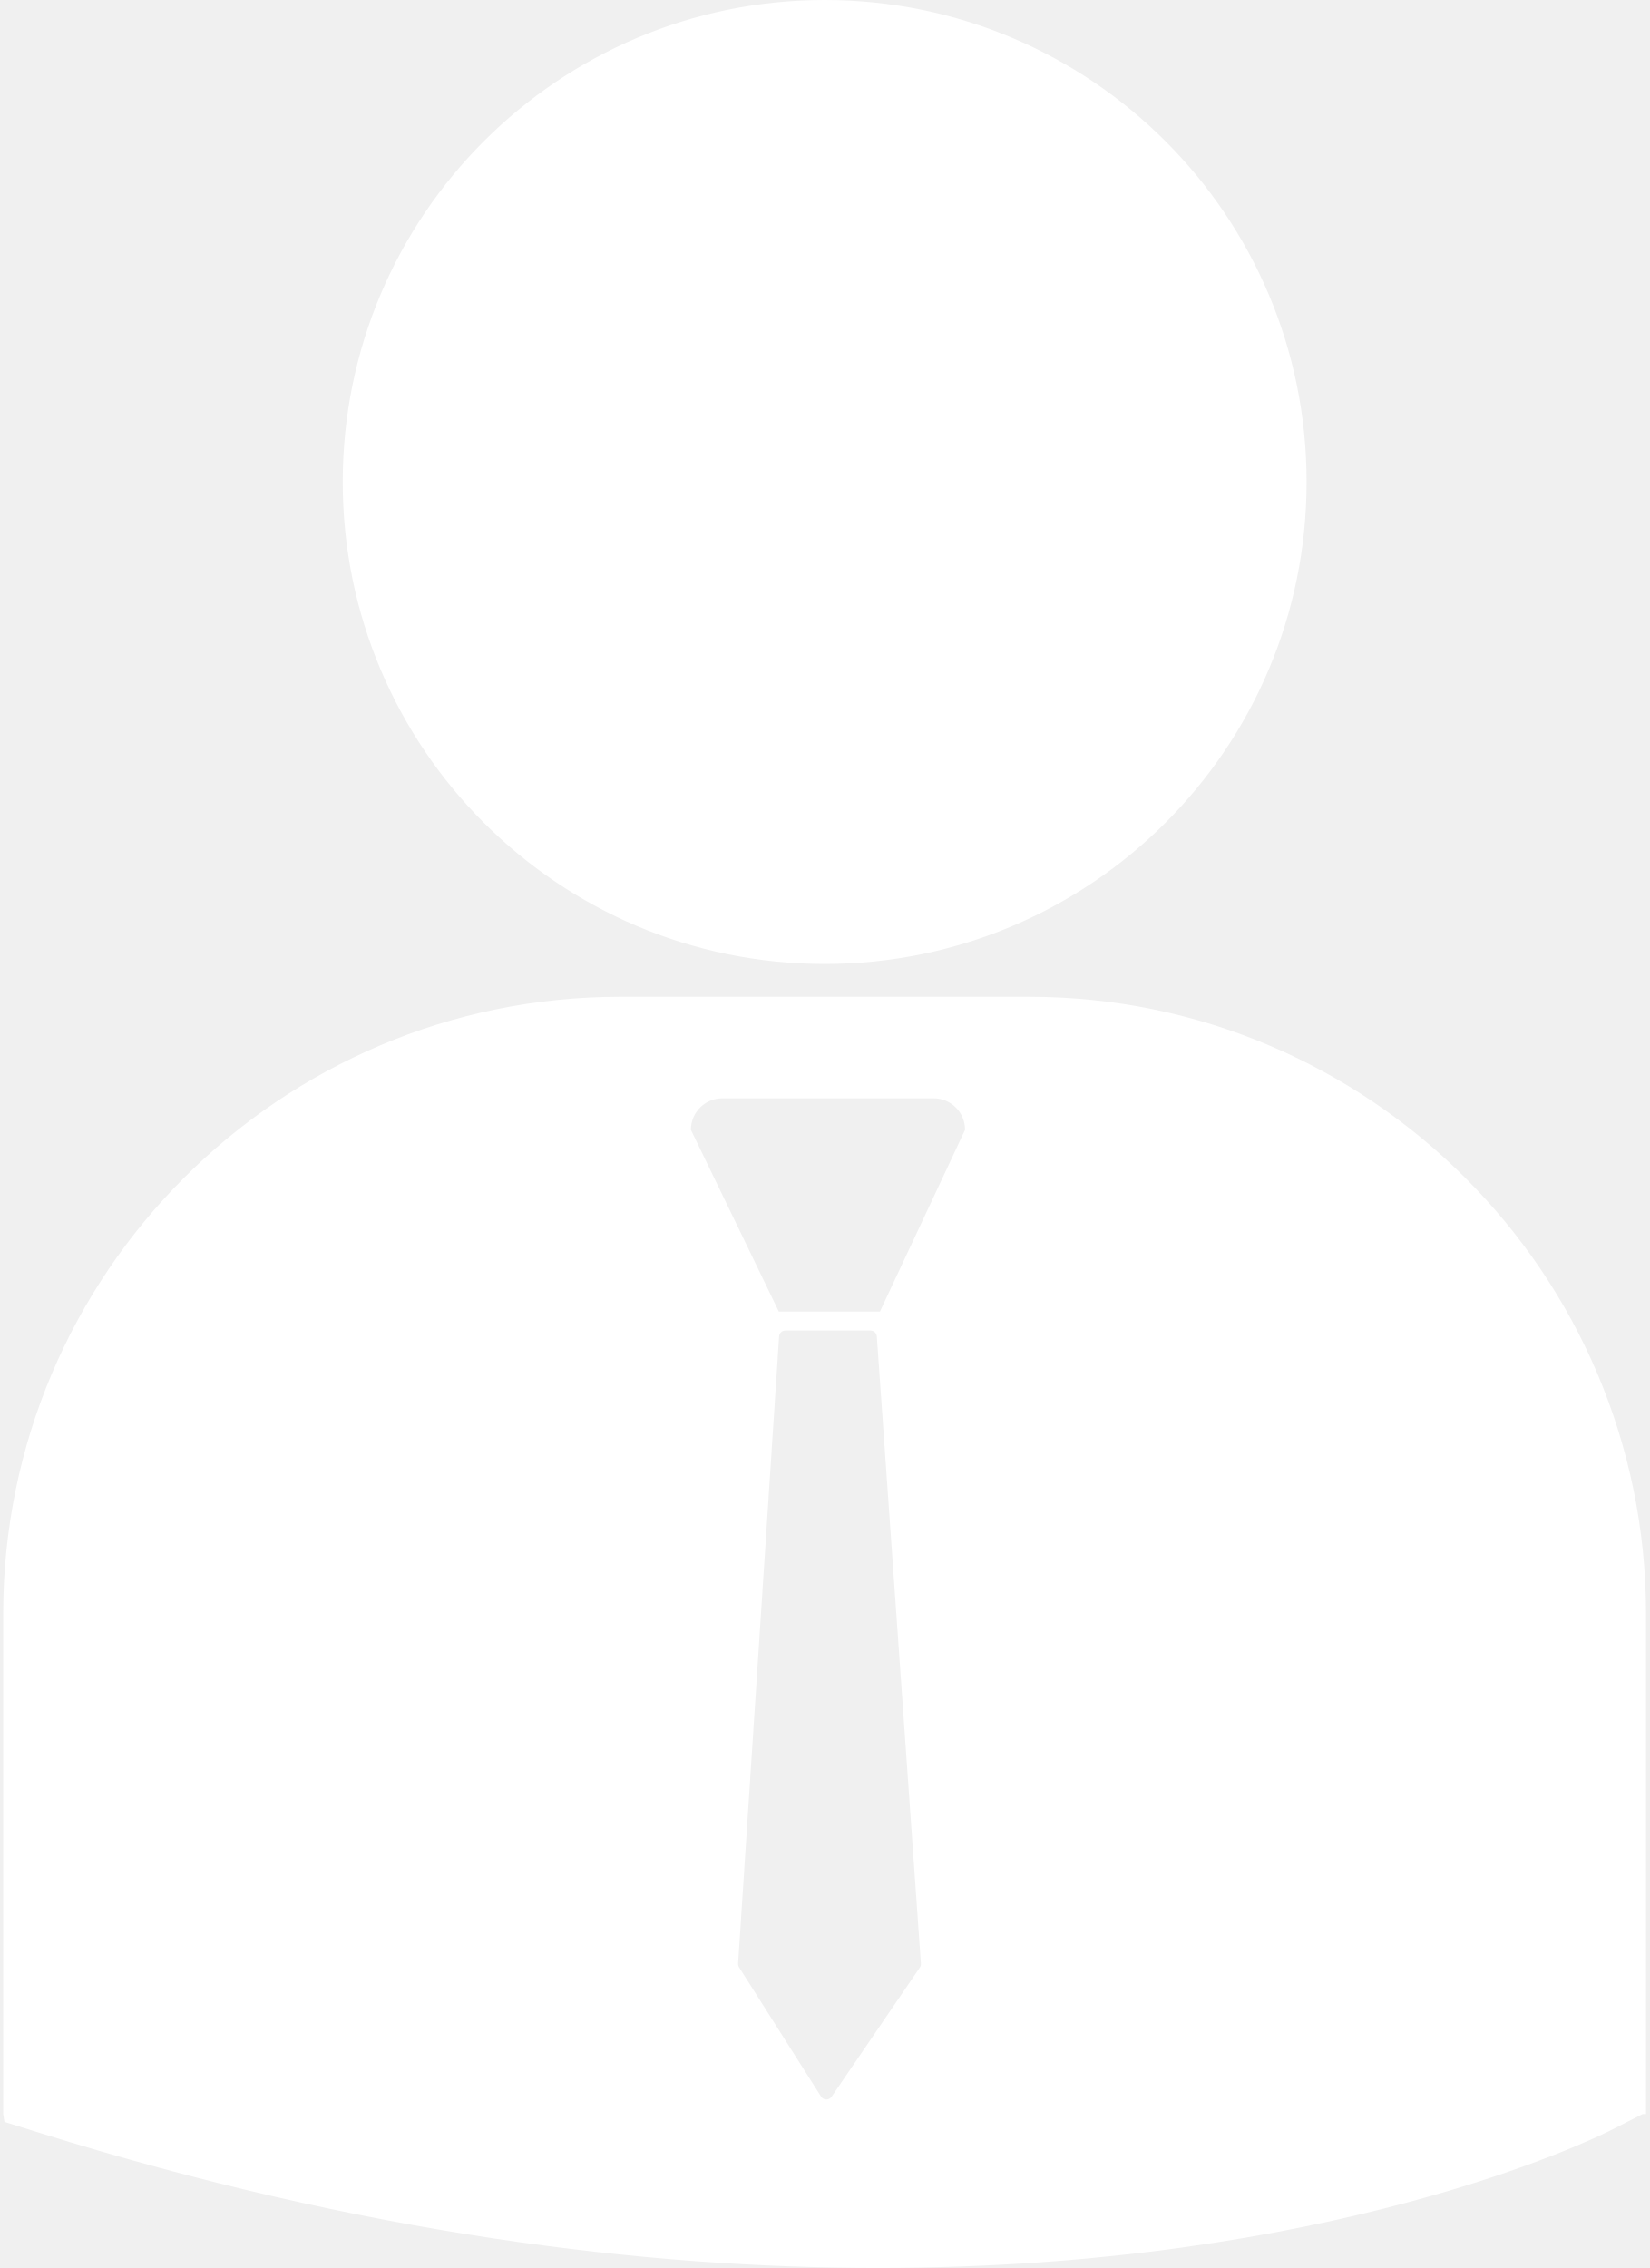
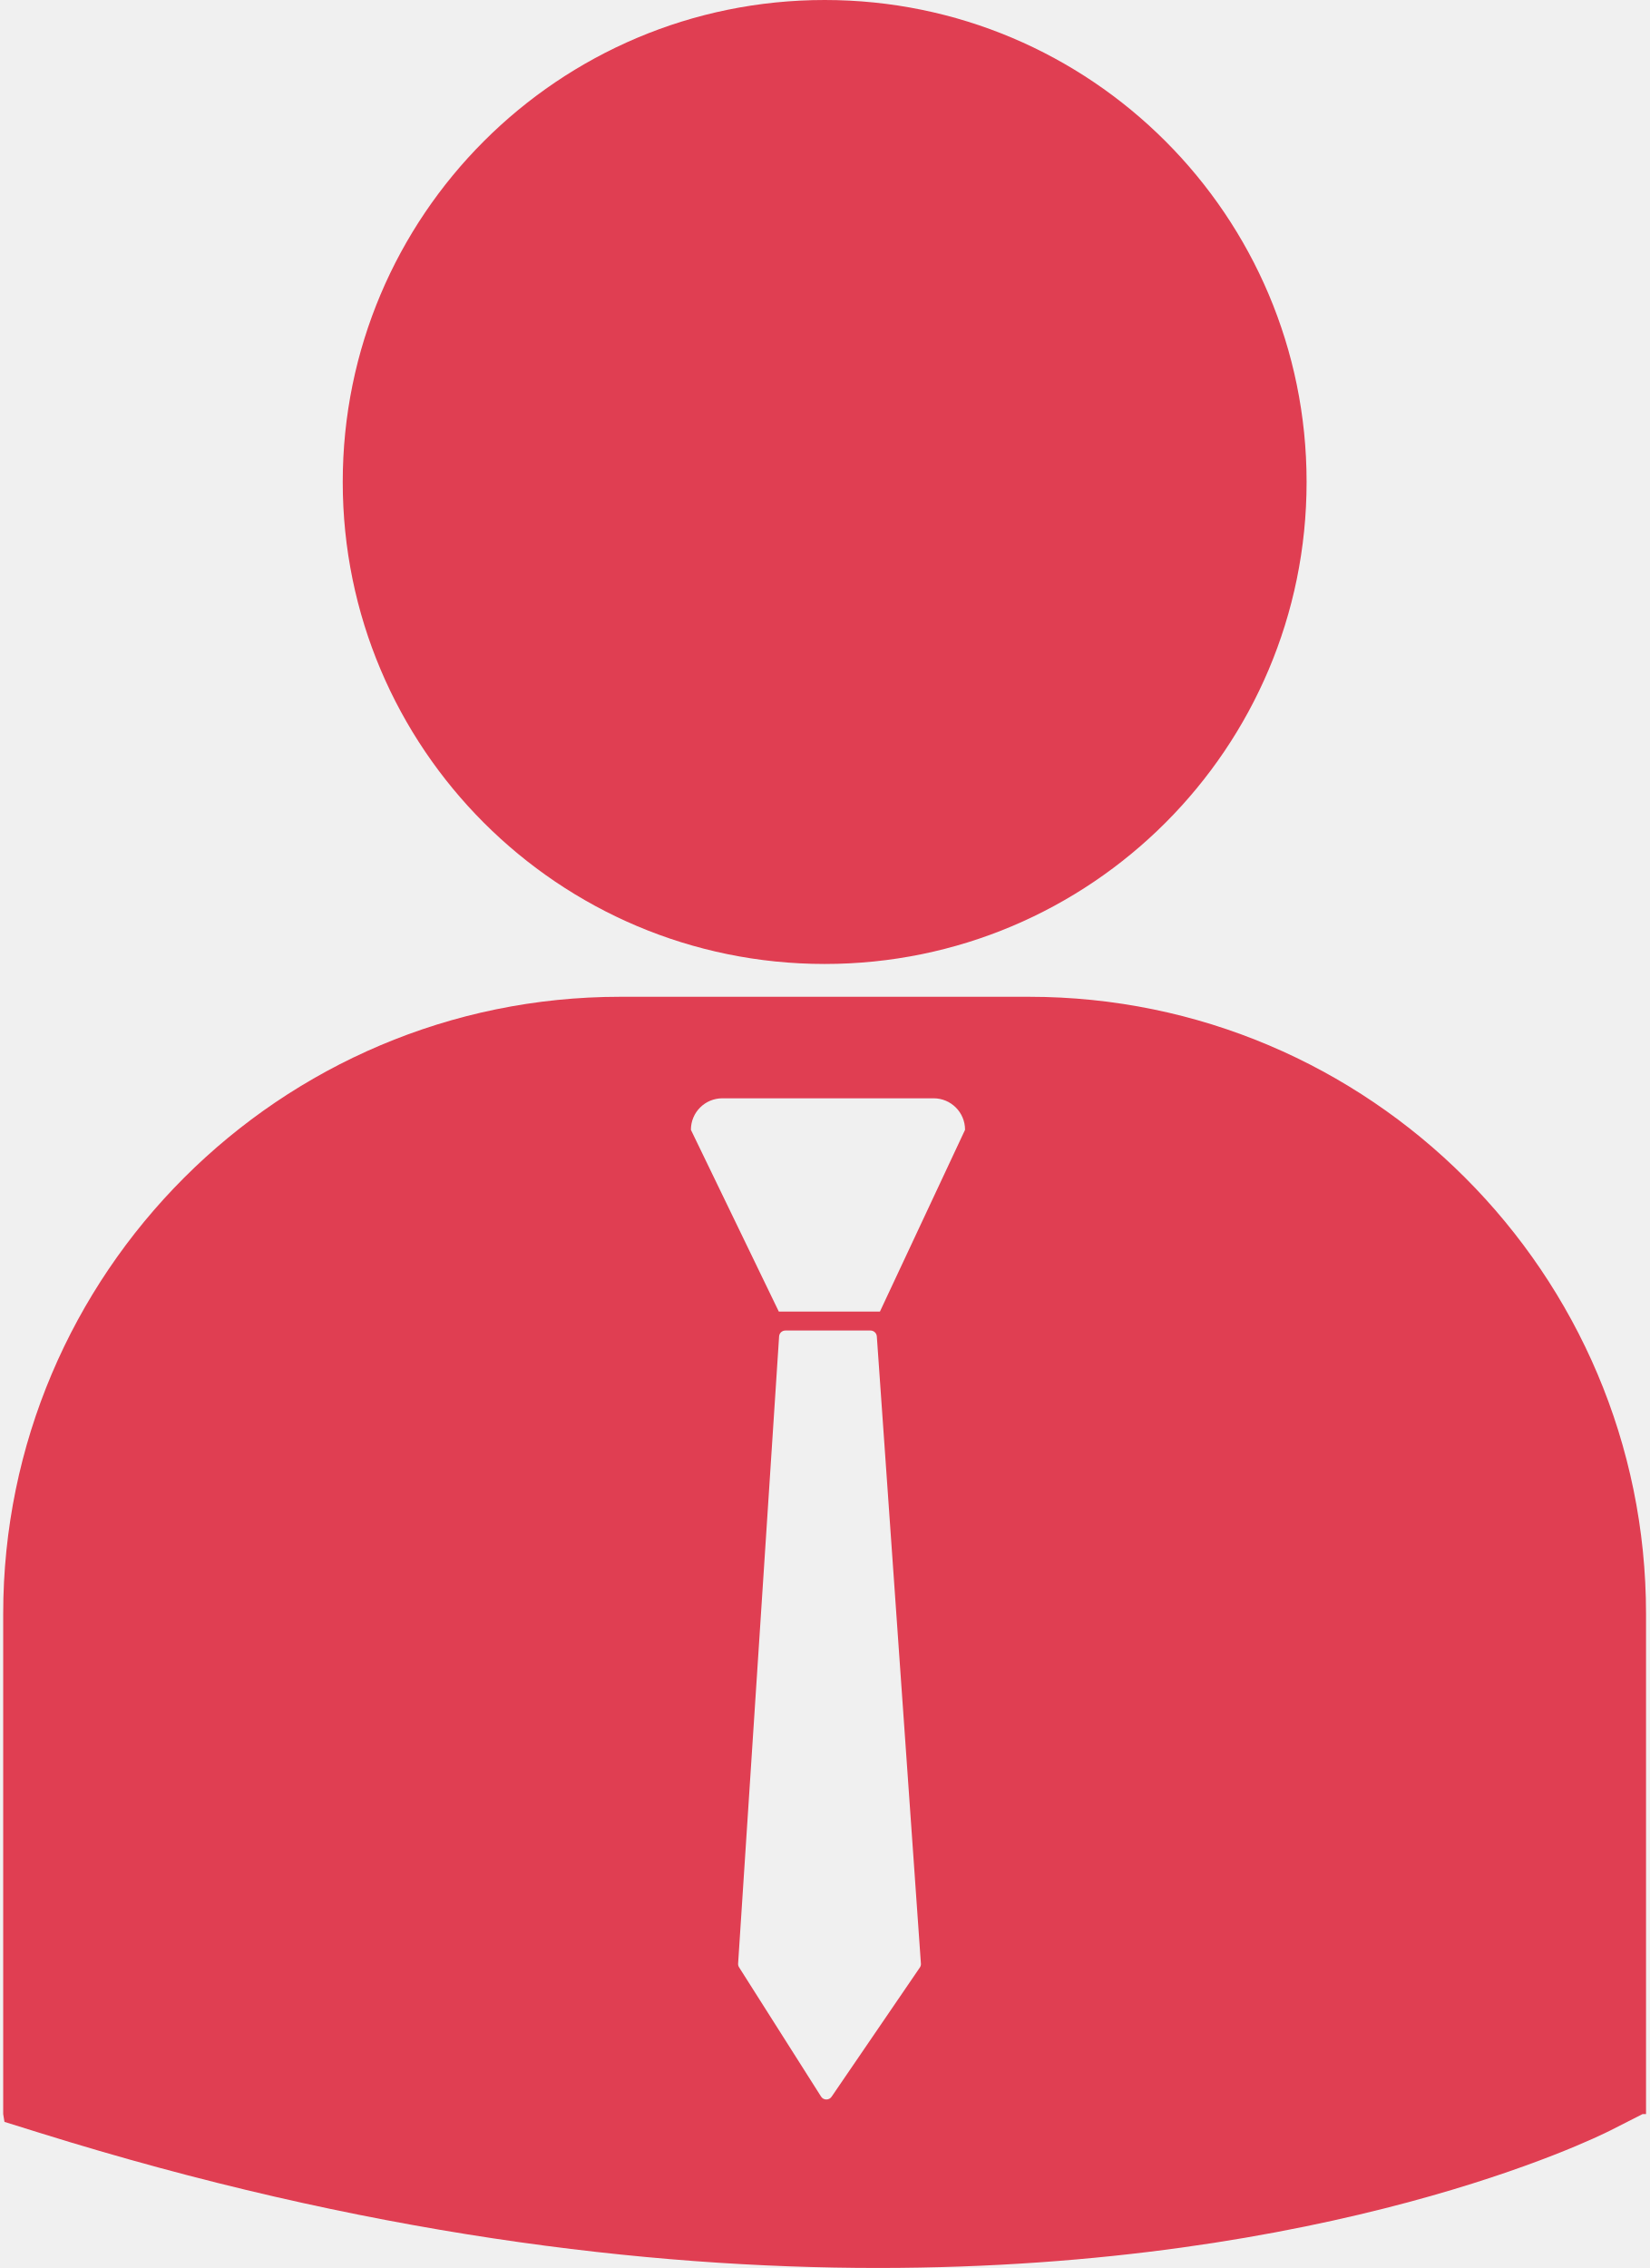
- <svg xmlns="http://www.w3.org/2000/svg" width="48" height="66" viewBox="0 0 48 66" fill="none">
-   <path d="M24.001 28.052C31.747 28.052 38.027 21.772 38.027 14.026C38.027 6.28 31.747 0 24.001 0C16.255 0 9.975 6.28 9.975 14.026C9.975 21.772 16.255 28.052 24.001 28.052Z" fill="white" />
-   <path d="M29.95 29.007H18.049C8.149 29.007 0.093 37.062 0.093 46.963V61.52L0.13 61.748L1.134 62.061C10.582 65.013 18.792 65.999 25.55 65.999C38.746 65.999 46.397 62.235 46.871 61.996L47.807 61.52H47.906V46.963C47.907 37.062 39.852 29.007 29.95 29.007ZM26.771 57.256L24.204 61.014C24.169 61.066 24.113 61.096 24.052 61.096C24.051 61.096 24.049 61.096 24.047 61.096C23.987 61.096 23.929 61.064 23.896 61.011L21.511 57.251C21.49 57.219 21.48 57.181 21.482 57.14L22.675 38.889C22.682 38.792 22.761 38.719 22.859 38.719H25.334C25.431 38.719 25.511 38.792 25.519 38.889L26.802 57.138C26.807 57.181 26.794 57.221 26.771 57.256ZM25.61 38.167H22.666L20.108 32.878C20.108 32.37 20.518 31.961 21.026 31.961H27.171C27.677 31.961 28.087 32.37 28.087 32.878L25.61 38.167Z" fill="white" />
+ <svg xmlns="http://www.w3.org/2000/svg" width="48" height="66" viewBox="0 0 48 66" fill="none" version="1.1" id="svg6">
+   <defs id="defs10" />
+   <path d="M24.001 28.052C31.747 28.052 38.027 21.772 38.027 14.026C38.027 6.28 31.747 0 24.001 0C16.255 0 9.975 6.28 9.975 14.026C9.975 21.772 16.255 28.052 24.001 28.052Z" fill="white" id="path2" style="fill:#e03e52;fill-opacity:1" />
+   <path d="M29.95 29.007H18.049C8.149 29.007 0.093 37.062 0.093 46.963V61.52L0.13 61.748L1.134 62.061C10.582 65.013 18.792 65.999 25.55 65.999C38.746 65.999 46.397 62.235 46.871 61.996L47.807 61.52H47.906V46.963C47.907 37.062 39.852 29.007 29.95 29.007ZM26.771 57.256L24.204 61.014C24.169 61.066 24.113 61.096 24.052 61.096C24.051 61.096 24.049 61.096 24.047 61.096C23.987 61.096 23.929 61.064 23.896 61.011L21.511 57.251C21.49 57.219 21.48 57.181 21.482 57.14L22.675 38.889C22.682 38.792 22.761 38.719 22.859 38.719H25.334C25.431 38.719 25.511 38.792 25.519 38.889L26.802 57.138C26.807 57.181 26.794 57.221 26.771 57.256ZM25.61 38.167H22.666L20.108 32.878C20.108 32.37 20.518 31.961 21.026 31.961H27.171C27.677 31.961 28.087 32.37 28.087 32.878L25.61 38.167Z" fill="white" id="path4" style="fill:#e03e52;fill-opacity:1" />
</svg>
